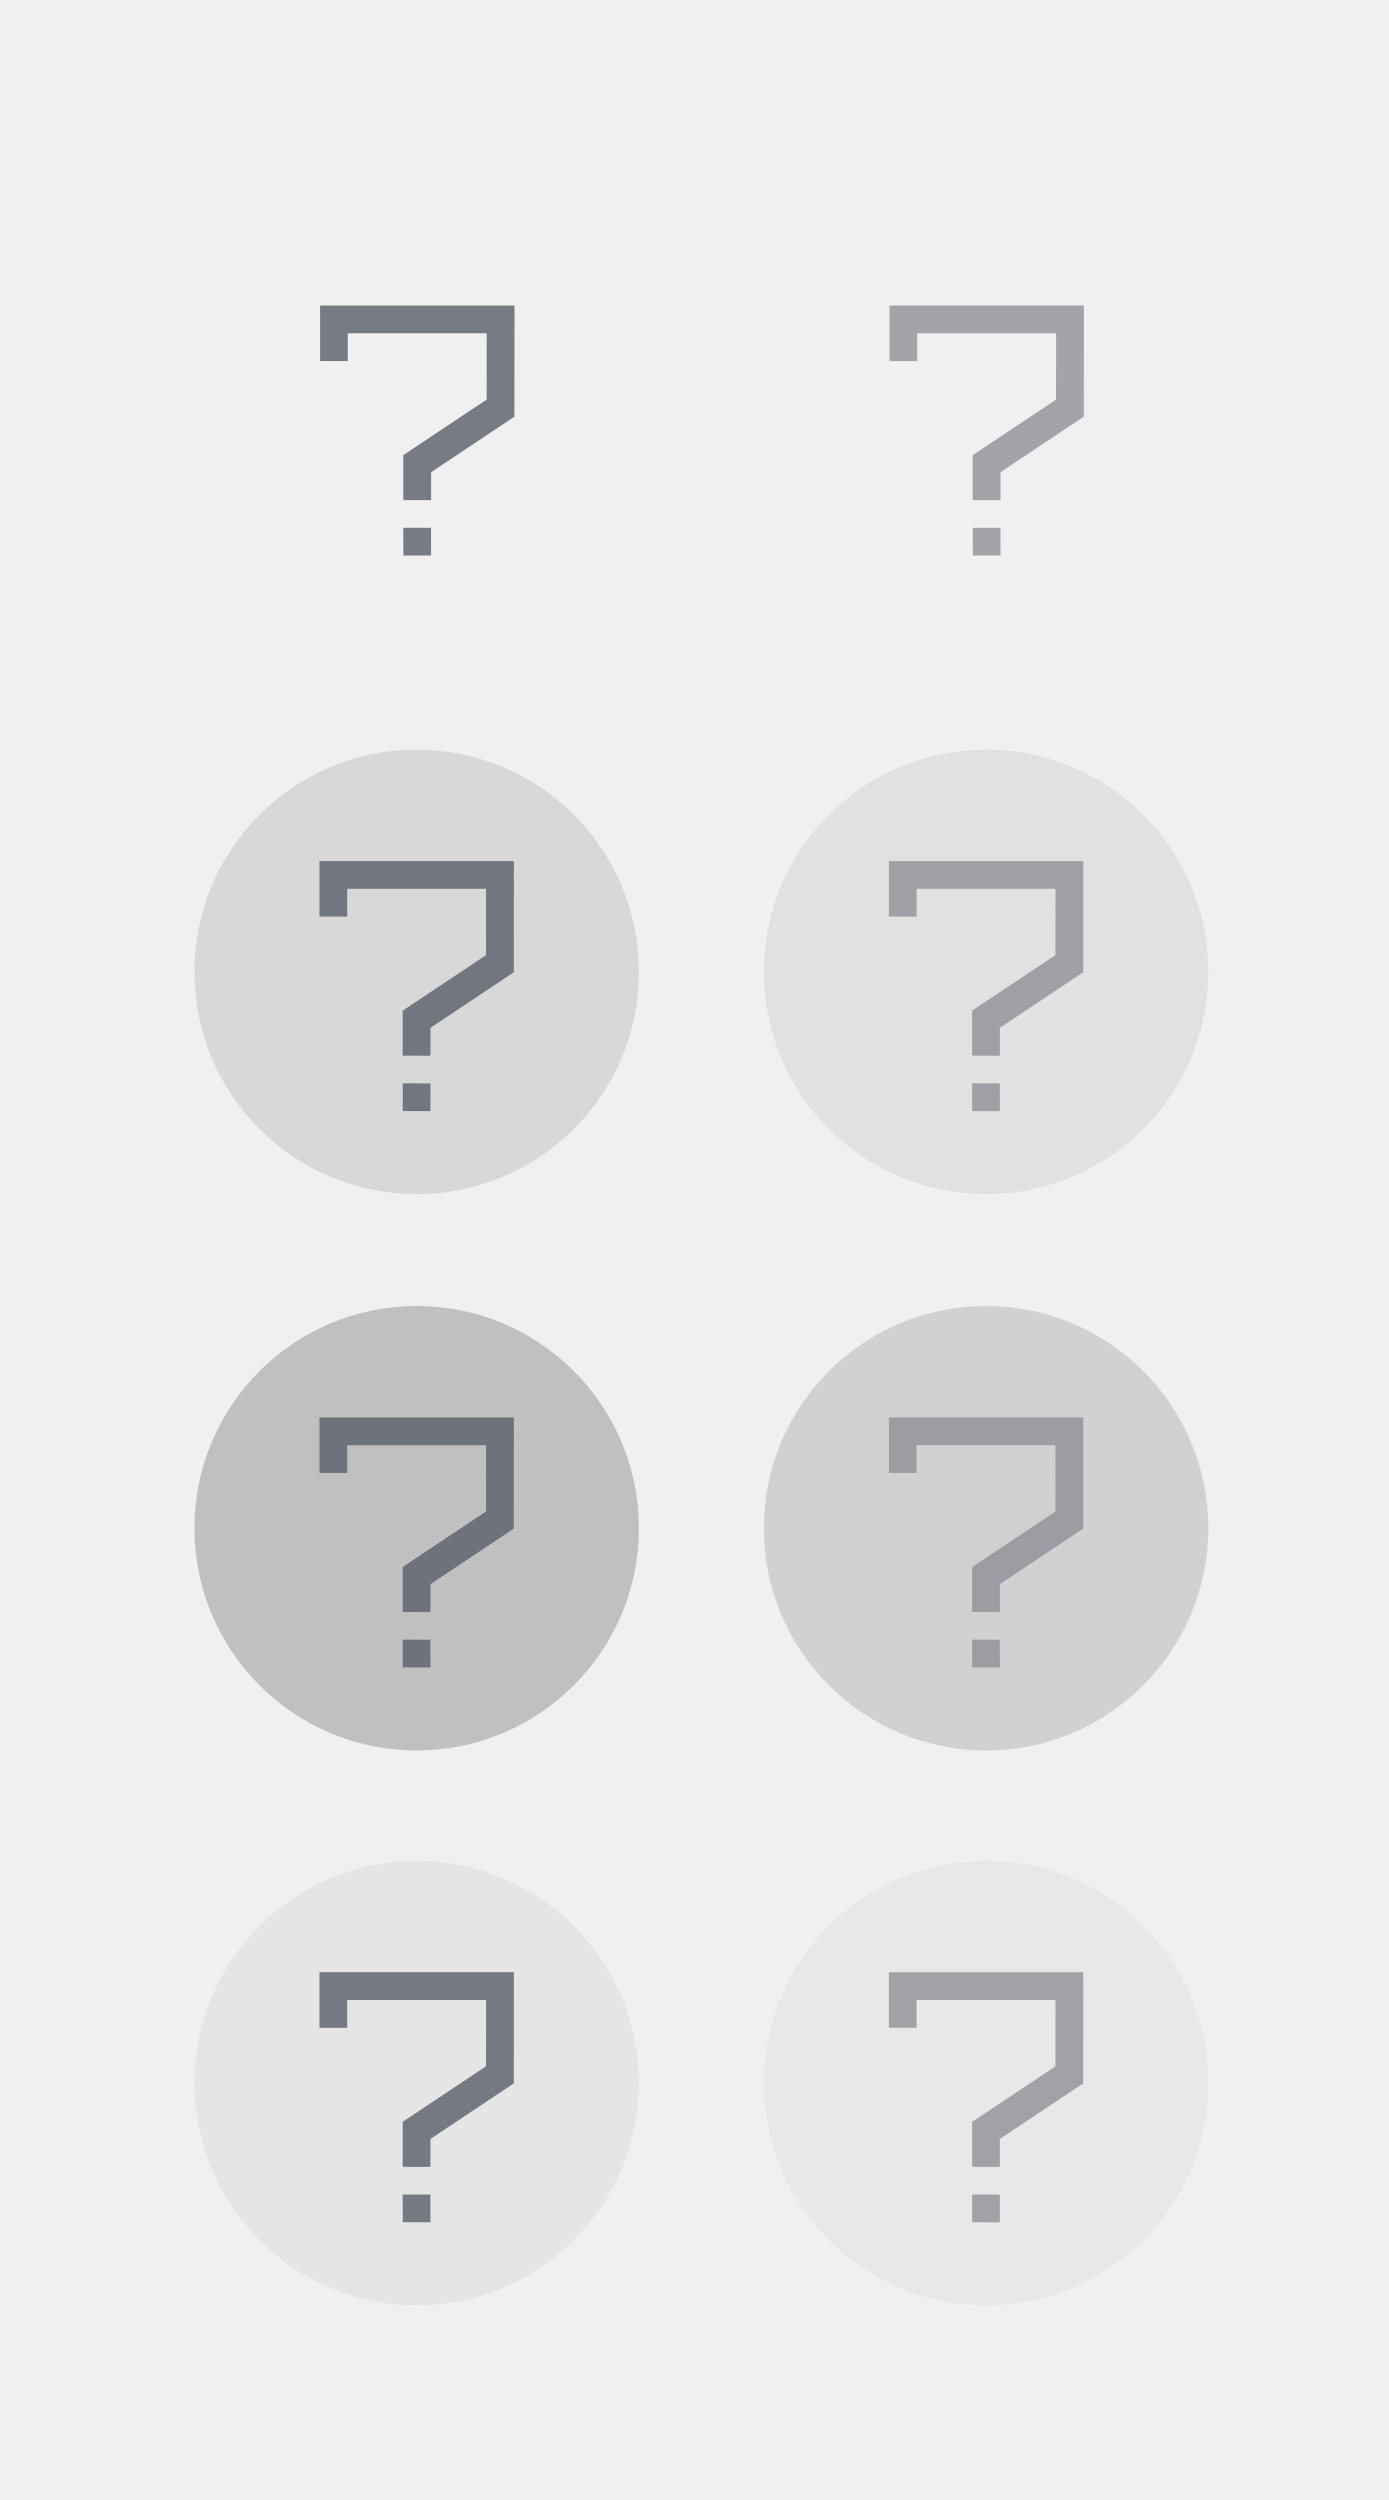
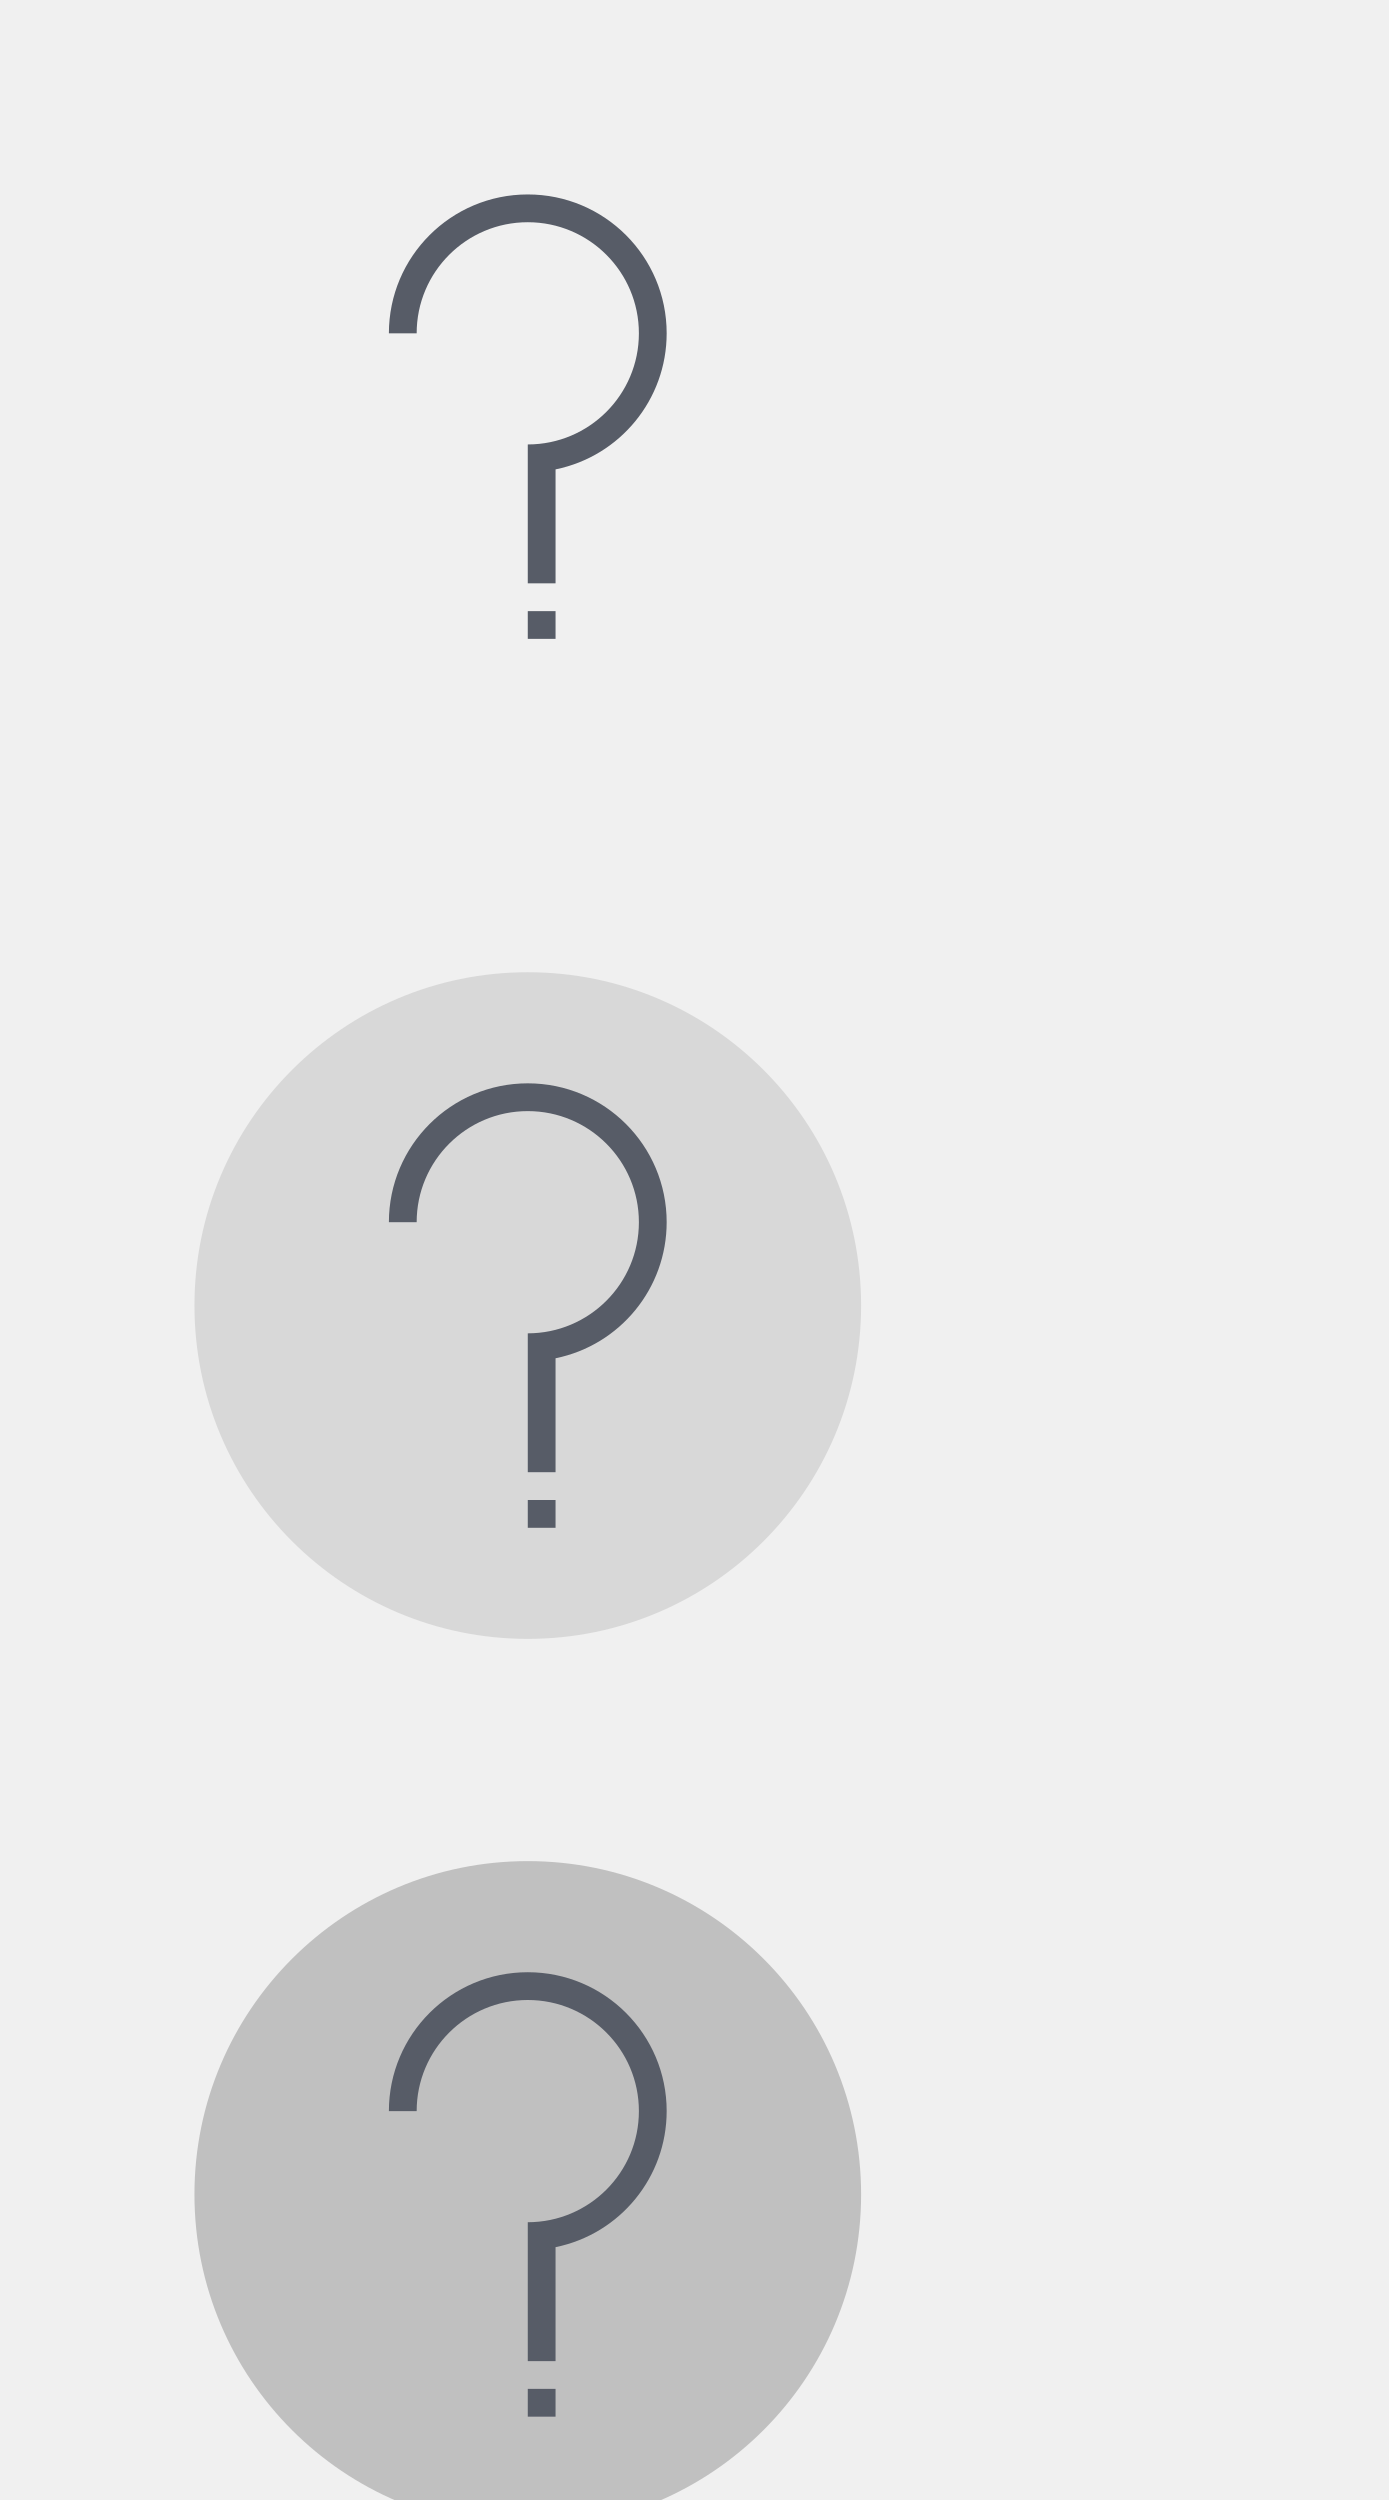
<svg xmlns="http://www.w3.org/2000/svg" width="50" height="90" version="1.1" id="svg64">
  <defs id="defs68" />
-   <rect x="4.992" y="44.982" width="20" height="20" fill="none" stroke-width="3.78" id="rect4" />
-   <g id="hover-center">
-     <rect id="rect6" stroke-width="3.78" fill="none" height="20" width="20" y="24.972" x="5.022" />
-     <circle id="circle8" style="paint-order:markers stroke fill" stroke-width="3.78" opacity=".1" r="8" cy="34.988" cx="15" />
-     <path id="path10" style="font-feature-settings:normal;font-variant-alternates:normal;font-variant-caps:normal;font-variant-ligatures:normal;font-variant-numeric:normal;font-variant-position:normal;isolation:auto;mix-blend-mode:normal;shape-padding:0;text-decoration-color:#000000;text-decoration-line:none;text-decoration-style:solid;text-indent:0;text-orientation:mixed;text-transform:none;white-space:normal" solid-color="#000000" shape-rendering="auto" image-rendering="auto" fill-opacity=".804" fill="#5a5f6a" dominant-baseline="auto" color-rendering="auto" color="#000000" d="m11.501 30.998v2h0.998v-1h5l-2e-3 2.387-3 1.998v1.621l1 2e-3v-1.006l3-2 2e-3 -4.002zm2.996 8.002 2e-3 0.998 0.998 0.002-2e-3 -0.998z" />
+   <g id="active-center" transform="translate(49)">
+     <rect ry="0.857" y="-7.9936058e-15" x="-49" height="30" width="38" id="rect57" style="opacity:0;fill:#b3b3b3;fill-opacity:1;stroke:none;stroke-width:1.614;stroke-linecap:round;stroke-linejoin:round;stroke-miterlimit:4;stroke-dasharray:none;stroke-opacity:1;paint-order:stroke fill markers" />
+     <circle r="12" cy="15" cx="-30" id="path48" style="opacity:0;fill:#ffffff;fill-opacity:1;stroke:none;stroke-width:2.398;stroke-linecap:round;stroke-linejoin:round;stroke-miterlimit:4;stroke-dasharray:none;stroke-opacity:1;paint-order:stroke fill markers" />
+     <path id="path99" d="m -30,7 a 5,5 0 0 0 -5,5 h 1 a 4,4 0 0 1 4,-4 4,4 0 0 1 4,4 4,4 0 0 1 -4,4 v 1 4 h 1 V 16.898 A 5,5 0 0 0 -25,12 5,5 0 0 0 -30,7 Z m 0,15 v 1 h 1 v -1 z" style="opacity:1;fill:#575c67;fill-opacity:1;stroke:none;stroke-width:2;stroke-linecap:round;stroke-linejoin:round;stroke-miterlimit:4;stroke-dasharray:none;stroke-opacity:1;paint-order:stroke fill markers" />
  </g>
-   <g id="active-center">
-     <rect id="rect12" stroke-width="3.78" fill="none" height="20" width="20" y="4.972" x="5.022" />
-     <path id="path14" style="font-feature-settings:normal;font-variant-alternates:normal;font-variant-caps:normal;font-variant-ligatures:normal;font-variant-numeric:normal;font-variant-position:normal;isolation:auto;mix-blend-mode:normal;shape-padding:0;text-decoration-color:#000000;text-decoration-line:none;text-decoration-style:solid;text-indent:0;text-orientation:mixed;text-transform:none;white-space:normal" solid-color="#000000" shape-rendering="auto" image-rendering="auto" fill-opacity=".804" fill="#5a5f6a" dominant-baseline="auto" color-rendering="auto" color="#000000" d="m11.523 10.998v2h0.998v-1h5l-2e-3 2.387-3 1.998v1.621l1 2e-3v-1.006l3-2 2e-3 -4.002zm2.996 8.002 2e-3 0.998 0.998 0.002-2e-3 -0.998z" />
+   <g id="pressed-center" transform="translate(49)">
+     <rect ry="0.857" y="64" x="-49" height="30" width="38" id="rect75" style="opacity:0;fill:#b3b3b3;fill-opacity:1;stroke:none;stroke-width:1.614;stroke-linecap:round;stroke-linejoin:round;stroke-miterlimit:4;stroke-dasharray:none;stroke-opacity:1;paint-order:stroke fill markers" />
+     <circle r="12" cy="79" cx="-30" id="circle77" style="opacity:0.2;fill:#000000;fill-opacity:1;stroke:none;stroke-width:2.398;stroke-linecap:round;stroke-linejoin:round;stroke-miterlimit:4;stroke-dasharray:none;stroke-opacity:1;paint-order:stroke fill markers" />
+     <path style="opacity:1;fill:#575c67;fill-opacity:1;stroke:none;stroke-width:2;stroke-linecap:round;stroke-linejoin:round;stroke-miterlimit:4;stroke-dasharray:none;stroke-opacity:1;paint-order:stroke fill markers" d="m -30,71 a 5,5 0 0 0 -5,5 h 1 a 4,4 0 0 1 4,-4 4,4 0 0 1 4,4 4,4 0 0 1 -4,4 v 1 4 h 1 V 80.898 A 5,5 0 0 0 -25,76 5,5 0 0 0 -30,71 Z m 0,15 v 1 h 1 v -1 z" id="path87" />
  </g>
-   <g transform="translate(0 20.028)" id="pressed-center">
-     <rect x="5.022" y="24.972" width="20" height="20" fill="none" stroke-width="3.78" id="rect16" />
-     <circle cx="15" cy="34.988" r="8" opacity=".2" stroke-width="3.78" style="paint-order:markers stroke fill" id="circle18" />
-     <path d="m11.501 30.998v2h0.998v-1h5l-2e-3 2.387-3 1.998v1.621l1 2e-3v-1.006l3-2 2e-3 -4.002zm2.996 8.002 2e-3 0.998 0.998 0.002-2e-3 -0.998z" color="#000000" color-rendering="auto" dominant-baseline="auto" fill="#5a5f6a" fill-opacity=".804" image-rendering="auto" shape-rendering="auto" solid-color="#000000" style="font-feature-settings:normal;font-variant-alternates:normal;font-variant-caps:normal;font-variant-ligatures:normal;font-variant-numeric:normal;font-variant-position:normal;isolation:auto;mix-blend-mode:normal;shape-padding:0;text-decoration-color:#000000;text-decoration-line:none;text-decoration-style:solid;text-indent:0;text-orientation:mixed;text-transform:none;white-space:normal" id="path20" />
+   <g id="hover-center" transform="translate(49)">
+     <rect style="opacity:0;fill:#b3b3b3;fill-opacity:1;stroke:none;stroke-width:1.614;stroke-linecap:round;stroke-linejoin:round;stroke-miterlimit:4;stroke-dasharray:none;stroke-opacity:1;paint-order:stroke fill markers" id="rect65" width="38" height="30" x="-49" y="32" ry="0.857" />
+     <circle style="opacity:0.1;fill:#000000;fill-opacity:1;stroke:none;stroke-width:2.398;stroke-linecap:round;stroke-linejoin:round;stroke-miterlimit:4;stroke-dasharray:none;stroke-opacity:1;paint-order:stroke fill markers" id="circle67" cx="-30" cy="47" r="12" />
+     <path id="path105" d="m -30,39 a 5,5 0 0 0 -5,5 h 1 a 4,4 0 0 1 4,-4 4,4 0 0 1 4,4 4,4 0 0 1 -4,4 v 1 4 h 1 V 48.898 A 5,5 0 0 0 -25,44 5,5 0 0 0 -30,39 Z m 0,15 v 1 h 1 v -1 z" style="opacity:1;fill:#575c67;fill-opacity:1;stroke:none;stroke-width:2;stroke-linecap:round;stroke-linejoin:round;stroke-miterlimit:4;stroke-dasharray:none;stroke-opacity:1;paint-order:stroke fill markers" />
  </g>
-   <g transform="translate(0 40.002)" id="deactivated-center">
-     <rect x="5.022" y="24.972" width="20" height="20" fill="none" stroke-width="3.78" id="rect24" />
-     <circle cx="15" cy="34.988" r="8" opacity=".05" stroke-width="3.78" style="paint-order:markers stroke fill" id="circle26" />
-     <path d="m11.501 30.998v2h0.998v-1h5l-2e-3 2.387-3 1.998v1.621l1 2e-3v-1.006l3-2 2e-3 -4.002zm2.996 8.002 2e-3 0.998 0.998 0.002-2e-3 -0.998z" color="#000000" color-rendering="auto" dominant-baseline="auto" fill="#5a5f6a" fill-opacity=".804" image-rendering="auto" shape-rendering="auto" solid-color="#000000" style="font-feature-settings:normal;font-variant-alternates:normal;font-variant-caps:normal;font-variant-ligatures:normal;font-variant-numeric:normal;font-variant-position:normal;isolation:auto;mix-blend-mode:normal;shape-padding:0;text-decoration-color:#000000;text-decoration-line:none;text-decoration-style:solid;text-indent:0;text-orientation:mixed;text-transform:none;white-space:normal" id="path28" />
+   <g id="deactivated-center" transform="translate(49)">
+     <rect style="opacity:0;fill:#b3b3b3;fill-opacity:1;stroke:none;stroke-width:1.614;stroke-linecap:round;stroke-linejoin:round;stroke-miterlimit:4;stroke-dasharray:none;stroke-opacity:1;paint-order:stroke fill markers" id="rect85" width="38" height="30" x="-49" y="96" ry="0.857" />
+     <circle style="opacity:0.05;fill:#000000;fill-opacity:1;stroke:none;stroke-width:2.398;stroke-linecap:round;stroke-linejoin:round;stroke-miterlimit:4;stroke-dasharray:none;stroke-opacity:1;paint-order:stroke fill markers" id="circle87" cx="-30" cy="111" r="12" />
+     <path id="path107" d="m -30,103 a 5,5 0 0 0 -5,5 h 1 a 4,4 0 0 1 4,-4 4,4 0 0 1 4,4 4,4 0 0 1 -4,4 v 1 4 h 1 v -4.102 A 5,5 0 0 0 -25,108 a 5,5 0 0 0 -5,-5 z m 0,15 v 1 h 1 v -1 z" style="opacity:1;fill:#575c67;fill-opacity:1;stroke:none;stroke-width:2;stroke-linecap:round;stroke-linejoin:round;stroke-miterlimit:4;stroke-dasharray:none;stroke-opacity:1;paint-order:stroke fill markers" />
  </g>
-   <rect x="25.491" y="44.982" width="20" height="20" fill="none" opacity=".65" stroke-width="3.78" id="rect32" />
-   <g transform="translate(20.499)" opacity=".65" id="hover-inactive-center">
-     <rect x="5.022" y="24.972" width="20" height="20" fill="none" stroke-width="3.78" id="rect34" />
-     <circle cx="15" cy="34.988" r="8" opacity=".1" stroke-width="3.78" style="paint-order:markers stroke fill" id="circle36" />
-     <path d="m11.501 30.998v2h0.998v-1h5l-2e-3 2.387-3 1.998v1.621l1 2e-3v-1.006l3-2 2e-3 -4.002zm2.996 8.002 2e-3 0.998 0.998 0.002-2e-3 -0.998z" color="#000000" color-rendering="auto" dominant-baseline="auto" fill="#5a5f6a" fill-opacity=".804" image-rendering="auto" opacity="1" shape-rendering="auto" solid-color="#000000" style="font-feature-settings:normal;font-variant-alternates:normal;font-variant-caps:normal;font-variant-ligatures:normal;font-variant-numeric:normal;font-variant-position:normal;isolation:auto;mix-blend-mode:normal;shape-padding:0;text-decoration-color:#000000;text-decoration-line:none;text-decoration-style:solid;text-indent:0;text-orientation:mixed;text-transform:none;white-space:normal" id="path38" />
+   <g transform="translate(105)" id="inactive-center">
+     <rect style="opacity:0;fill:#b3b3b3;fill-opacity:1;stroke:none;stroke-width:1.614;stroke-linecap:round;stroke-linejoin:round;stroke-miterlimit:4;stroke-dasharray:none;stroke-opacity:1;paint-order:stroke fill markers" id="rect124" width="38" height="30" x="-49" y="-7.9936058e-15" ry="0.857" />
+     <circle style="opacity:0;fill:#ffffff;fill-opacity:1;stroke:none;stroke-width:2.398;stroke-linecap:round;stroke-linejoin:round;stroke-miterlimit:4;stroke-dasharray:none;stroke-opacity:1;paint-order:stroke fill markers" id="circle126" cx="-30" cy="15" r="12" />
+     <path style="opacity:0.5;fill:#575c67;fill-opacity:1;stroke:none;stroke-width:2;stroke-linecap:round;stroke-linejoin:round;stroke-miterlimit:4;stroke-dasharray:none;stroke-opacity:1;paint-order:stroke fill markers" d="m -30,7 a 5,5 0 0 0 -5,5 h 1 a 4,4 0 0 1 4,-4 4,4 0 0 1 4,4 4,4 0 0 1 -4,4 v 1 4 h 1 V 16.898 A 5,5 0 0 0 -25,12 5,5 0 0 0 -30,7 Z m 0,15 v 1 h 1 v -1 z" id="path128" />
  </g>
-   <g transform="translate(20.499)" id="inactive-center" opacity=".65">
-     <rect x="5.022" y="4.972" width="20" height="20" id="rect42" stroke-width="3.78" fill="none" />
-     <path d="m11.523 10.998v2h0.998v-1h5l-2e-3 2.387-3 1.998v1.621l1 2e-3v-1.006l3-2 2e-3 -4.002zm2.996 8.002 2e-3 0.998 0.998 0.002-2e-3 -0.998z" dominant-baseline="auto" style="font-feature-settings:normal;font-variant-alternates:normal;font-variant-caps:normal;font-variant-ligatures:normal;font-variant-numeric:normal;font-variant-position:normal;isolation:auto;mix-blend-mode:normal;shape-padding:0;text-decoration-color:#000000;text-decoration-line:none;text-decoration-style:solid;text-indent:0;text-orientation:mixed;text-transform:none;white-space:normal" id="path44" shape-rendering="auto" image-rendering="auto" color-rendering="auto" fill-opacity=".804" fill="#5a5f6a" solid-color="#000000" color="#000000" opacity="1" />
+   <g transform="translate(105)" id="pressed-inactive-center">
+     <rect style="opacity:0;fill:#b3b3b3;fill-opacity:1;stroke:none;stroke-width:1.614;stroke-linecap:round;stroke-linejoin:round;stroke-miterlimit:4;stroke-dasharray:none;stroke-opacity:1;paint-order:stroke fill markers" id="rect132" width="38" height="30" x="-49" y="64" ry="0.857" />
+     <circle style="opacity:0.2;fill:#000000;fill-opacity:1;stroke:none;stroke-width:2.398;stroke-linecap:round;stroke-linejoin:round;stroke-miterlimit:4;stroke-dasharray:none;stroke-opacity:1;paint-order:stroke fill markers" id="circle134" cx="-30" cy="79" r="12" />
+     <path id="path136" d="m -30,71 a 5,5 0 0 0 -5,5 h 1 a 4,4 0 0 1 4,-4 4,4 0 0 1 4,4 4,4 0 0 1 -4,4 v 1 4 h 1 V 80.898 A 5,5 0 0 0 -25,76 5,5 0 0 0 -30,71 Z m 0,15 v 1 h 1 v -1 z" style="opacity:0.5;fill:#575c67;fill-opacity:1;stroke:none;stroke-width:2;stroke-linecap:round;stroke-linejoin:round;stroke-miterlimit:4;stroke-dasharray:none;stroke-opacity:1;paint-order:stroke fill markers" />
  </g>
-   <g transform="translate(20.499 20.028)" opacity=".65" id="pressed-inactive-center">
-     <rect x="5.022" y="24.972" width="20" height="20" fill="none" stroke-width="3.78" id="rect48" />
-     <circle cx="15" cy="34.988" r="8" opacity=".2" stroke-width="3.78" style="paint-order:markers stroke fill" id="circle50" />
-     <path d="m11.501 30.998v2h0.998v-1h5l-2e-3 2.387-3 1.998v1.621l1 2e-3v-1.006l3-2 2e-3 -4.002zm2.996 8.002 2e-3 0.998 0.998 0.002-2e-3 -0.998z" color="#000000" color-rendering="auto" dominant-baseline="auto" fill="#5a5f6a" fill-opacity=".804" image-rendering="auto" opacity="1" shape-rendering="auto" solid-color="#000000" style="font-feature-settings:normal;font-variant-alternates:normal;font-variant-caps:normal;font-variant-ligatures:normal;font-variant-numeric:normal;font-variant-position:normal;isolation:auto;mix-blend-mode:normal;shape-padding:0;text-decoration-color:#000000;text-decoration-line:none;text-decoration-style:solid;text-indent:0;text-orientation:mixed;text-transform:none;white-space:normal" id="path52" />
+   <g transform="translate(105)" id="hover-inactive-center">
+     <rect ry="0.857" y="32" x="-49" height="30" width="38" id="rect140" style="opacity:0;fill:#b3b3b3;fill-opacity:1;stroke:none;stroke-width:1.614;stroke-linecap:round;stroke-linejoin:round;stroke-miterlimit:4;stroke-dasharray:none;stroke-opacity:1;paint-order:stroke fill markers" />
+     <circle r="12" cy="47" cx="-30" id="circle142" style="opacity:0.1;fill:#000000;fill-opacity:1;stroke:none;stroke-width:2.398;stroke-linecap:round;stroke-linejoin:round;stroke-miterlimit:4;stroke-dasharray:none;stroke-opacity:1;paint-order:stroke fill markers" />
+     <path style="opacity:0.5;fill:#575c67;fill-opacity:1;stroke:none;stroke-width:2;stroke-linecap:round;stroke-linejoin:round;stroke-miterlimit:4;stroke-dasharray:none;stroke-opacity:1;paint-order:stroke fill markers" d="m -30,39 a 5,5 0 0 0 -5,5 h 1 a 4,4 0 0 1 4,-4 4,4 0 0 1 4,4 4,4 0 0 1 -4,4 v 1 4 h 1 V 48.898 A 5,5 0 0 0 -25,44 5,5 0 0 0 -30,39 Z m 0,15 v 1 h 1 v -1 z" id="path144" />
  </g>
-   <g transform="translate(20.499 40.002)" opacity=".65" id="deactivated-inactive-center">
-     <rect x="5.022" y="24.972" width="20" height="20" fill="none" stroke-width="3.78" id="rect56" />
-     <circle cx="15" cy="34.988" r="8" opacity=".05" stroke-width="3.78" style="paint-order:markers stroke fill" id="circle58" />
-     <path d="m11.501 30.998v2h0.998v-1h5l-2e-3 2.387-3 1.998v1.621l1 2e-3v-1.006l3-2 2e-3 -4.002zm2.996 8.002 2e-3 0.998 0.998 0.002-2e-3 -0.998z" color="#000000" color-rendering="auto" dominant-baseline="auto" fill="#5a5f6a" fill-opacity=".804" image-rendering="auto" opacity="1" shape-rendering="auto" solid-color="#000000" style="font-feature-settings:normal;font-variant-alternates:normal;font-variant-caps:normal;font-variant-ligatures:normal;font-variant-numeric:normal;font-variant-position:normal;isolation:auto;mix-blend-mode:normal;shape-padding:0;text-decoration-color:#000000;text-decoration-line:none;text-decoration-style:solid;text-indent:0;text-orientation:mixed;text-transform:none;white-space:normal" id="path60" />
+   <g transform="translate(105)" id="deactivated-inactive-center">
+     <rect ry="0.857" y="96" x="-49" height="30" width="38" id="rect148" style="opacity:0;fill:#b3b3b3;fill-opacity:1;stroke:none;stroke-width:1.614;stroke-linecap:round;stroke-linejoin:round;stroke-miterlimit:4;stroke-dasharray:none;stroke-opacity:1;paint-order:stroke fill markers" />
+     <circle r="12" cy="111" cx="-30" id="circle150" style="opacity:0.05;fill:#000000;fill-opacity:1;stroke:none;stroke-width:2.398;stroke-linecap:round;stroke-linejoin:round;stroke-miterlimit:4;stroke-dasharray:none;stroke-opacity:1;paint-order:stroke fill markers" />
+     <path style="opacity:0.5;fill:#575c67;fill-opacity:1;stroke:none;stroke-width:2;stroke-linecap:round;stroke-linejoin:round;stroke-miterlimit:4;stroke-dasharray:none;stroke-opacity:1;paint-order:stroke fill markers" d="m -30,103 a 5,5 0 0 0 -5,5 h 1 a 4,4 0 0 1 4,-4 4,4 0 0 1 4,4 4,4 0 0 1 -4,4 v 1 4 h 1 v -4.102 A 5,5 0 0 0 -25,108 a 5,5 0 0 0 -5,-5 z m 0,15 v 1 h 1 v -1 z" id="path152" />
  </g>
</svg>
